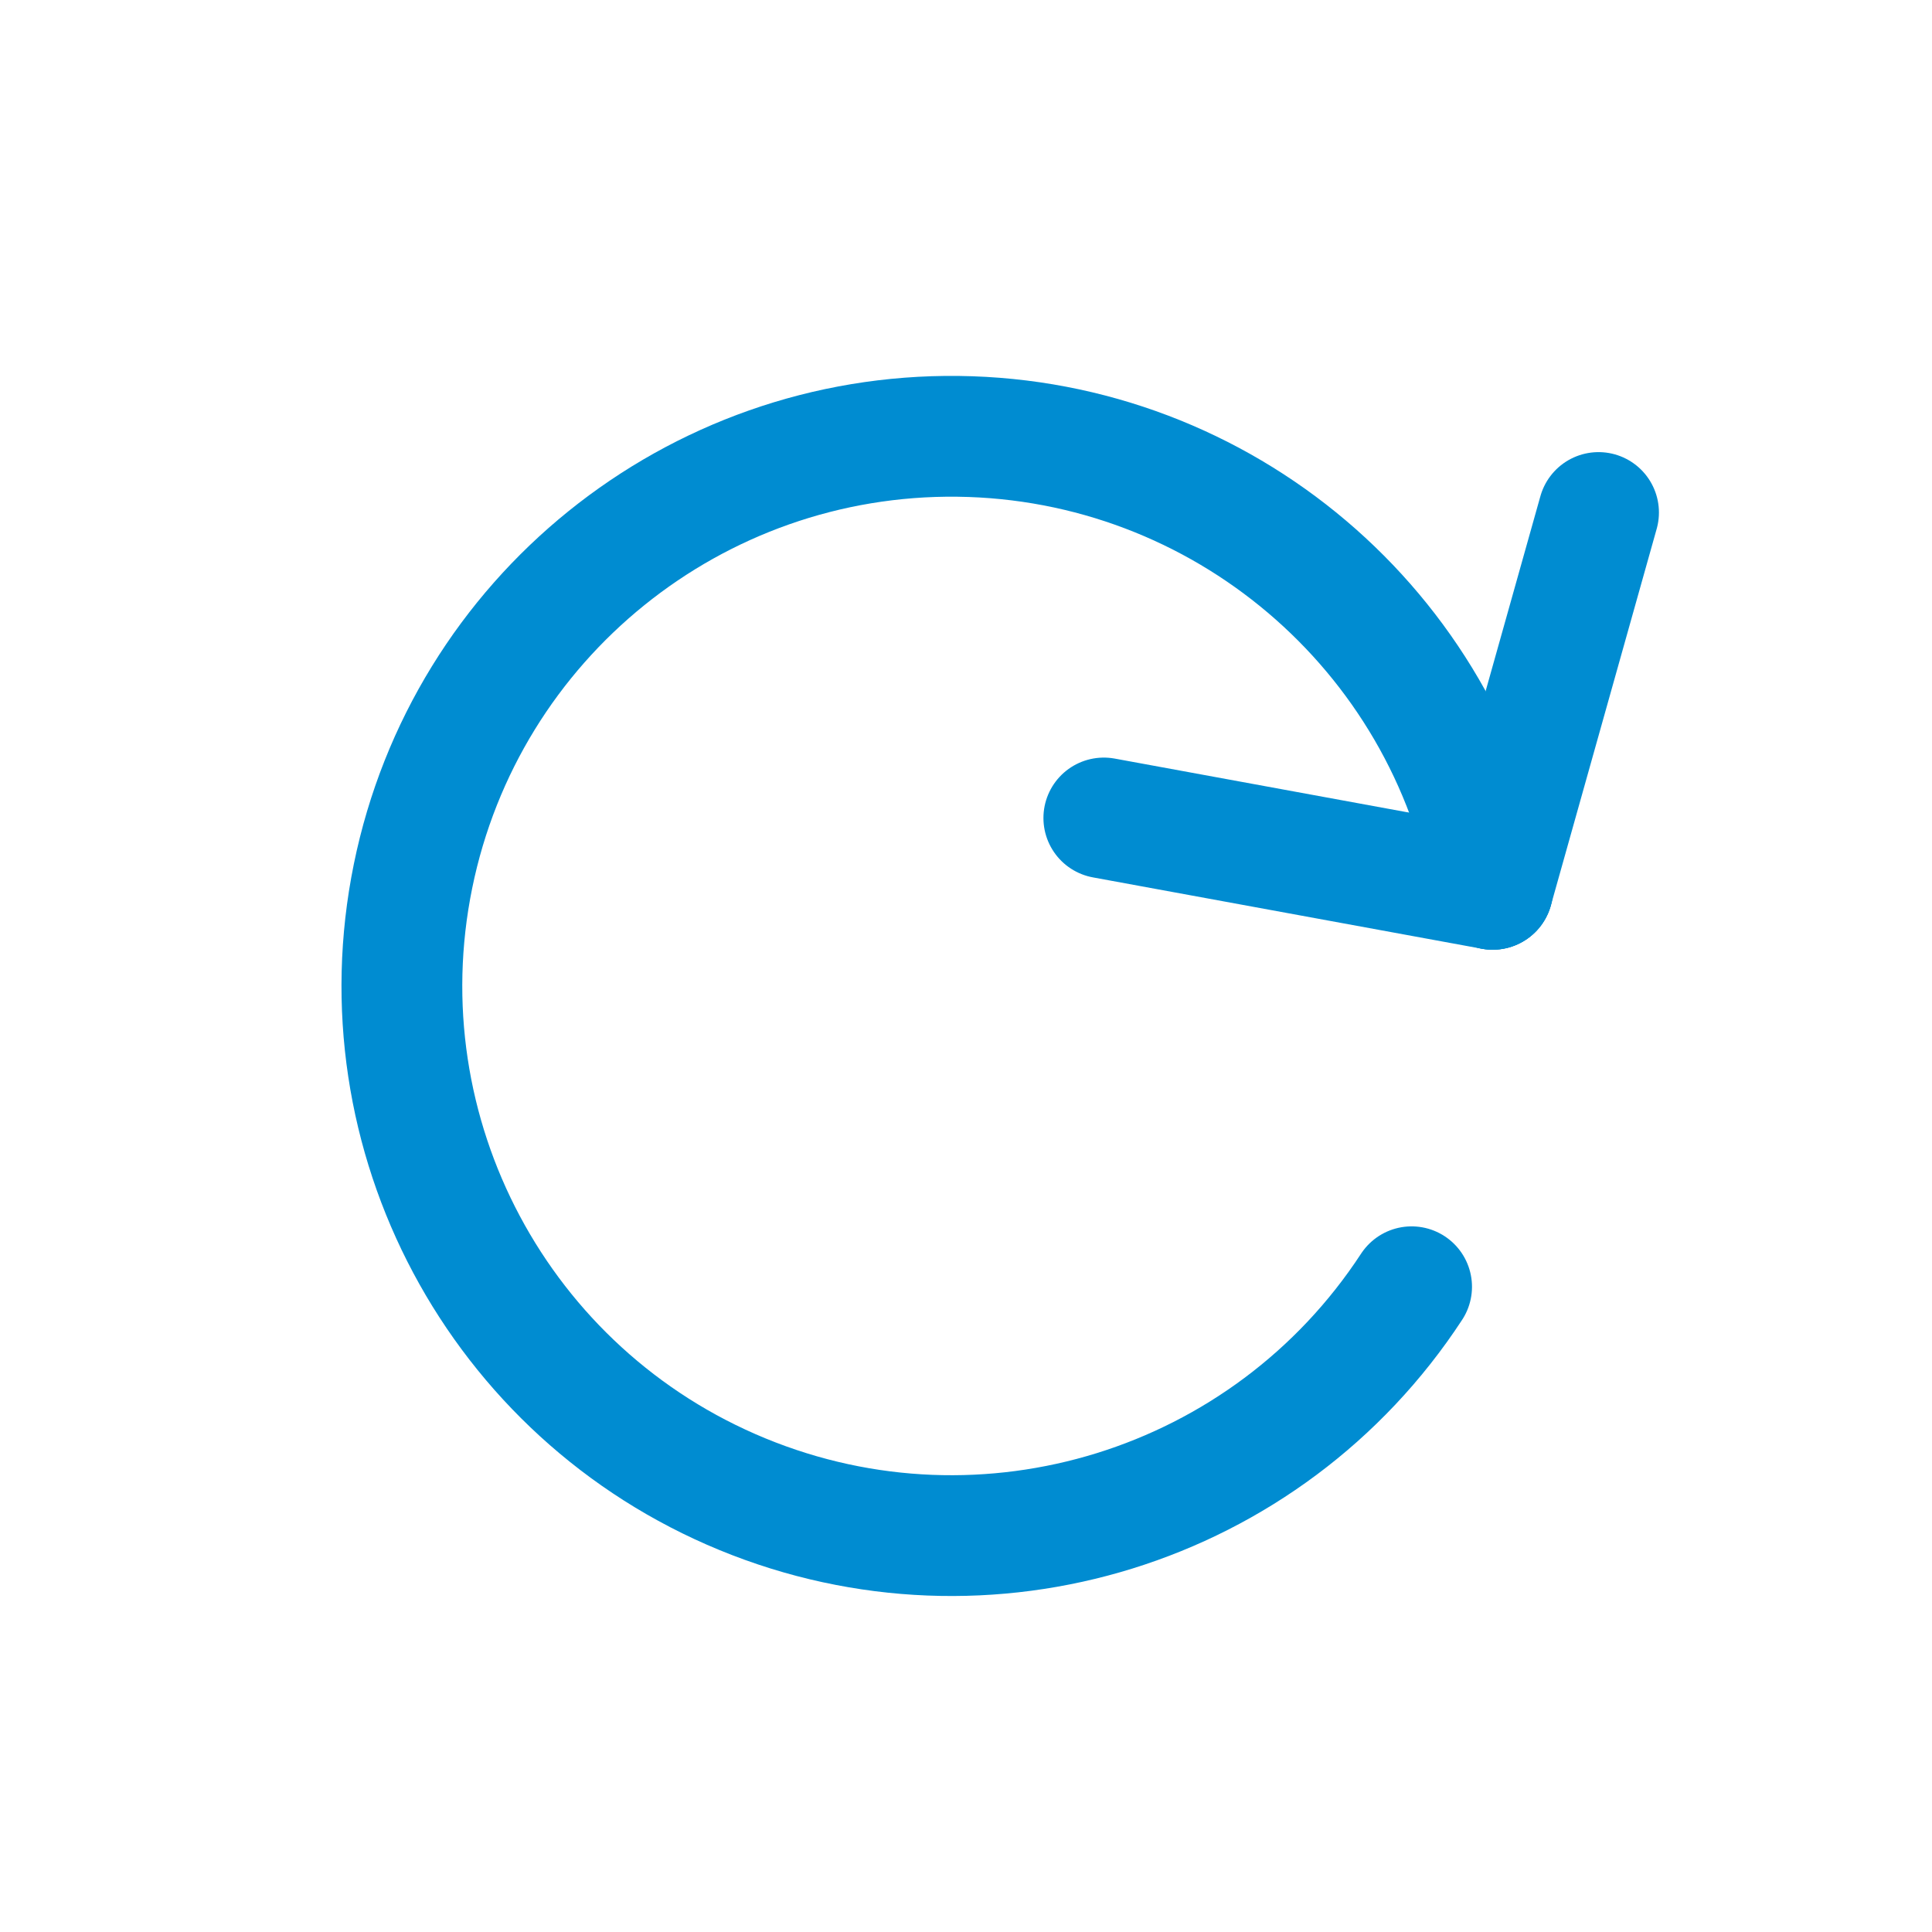
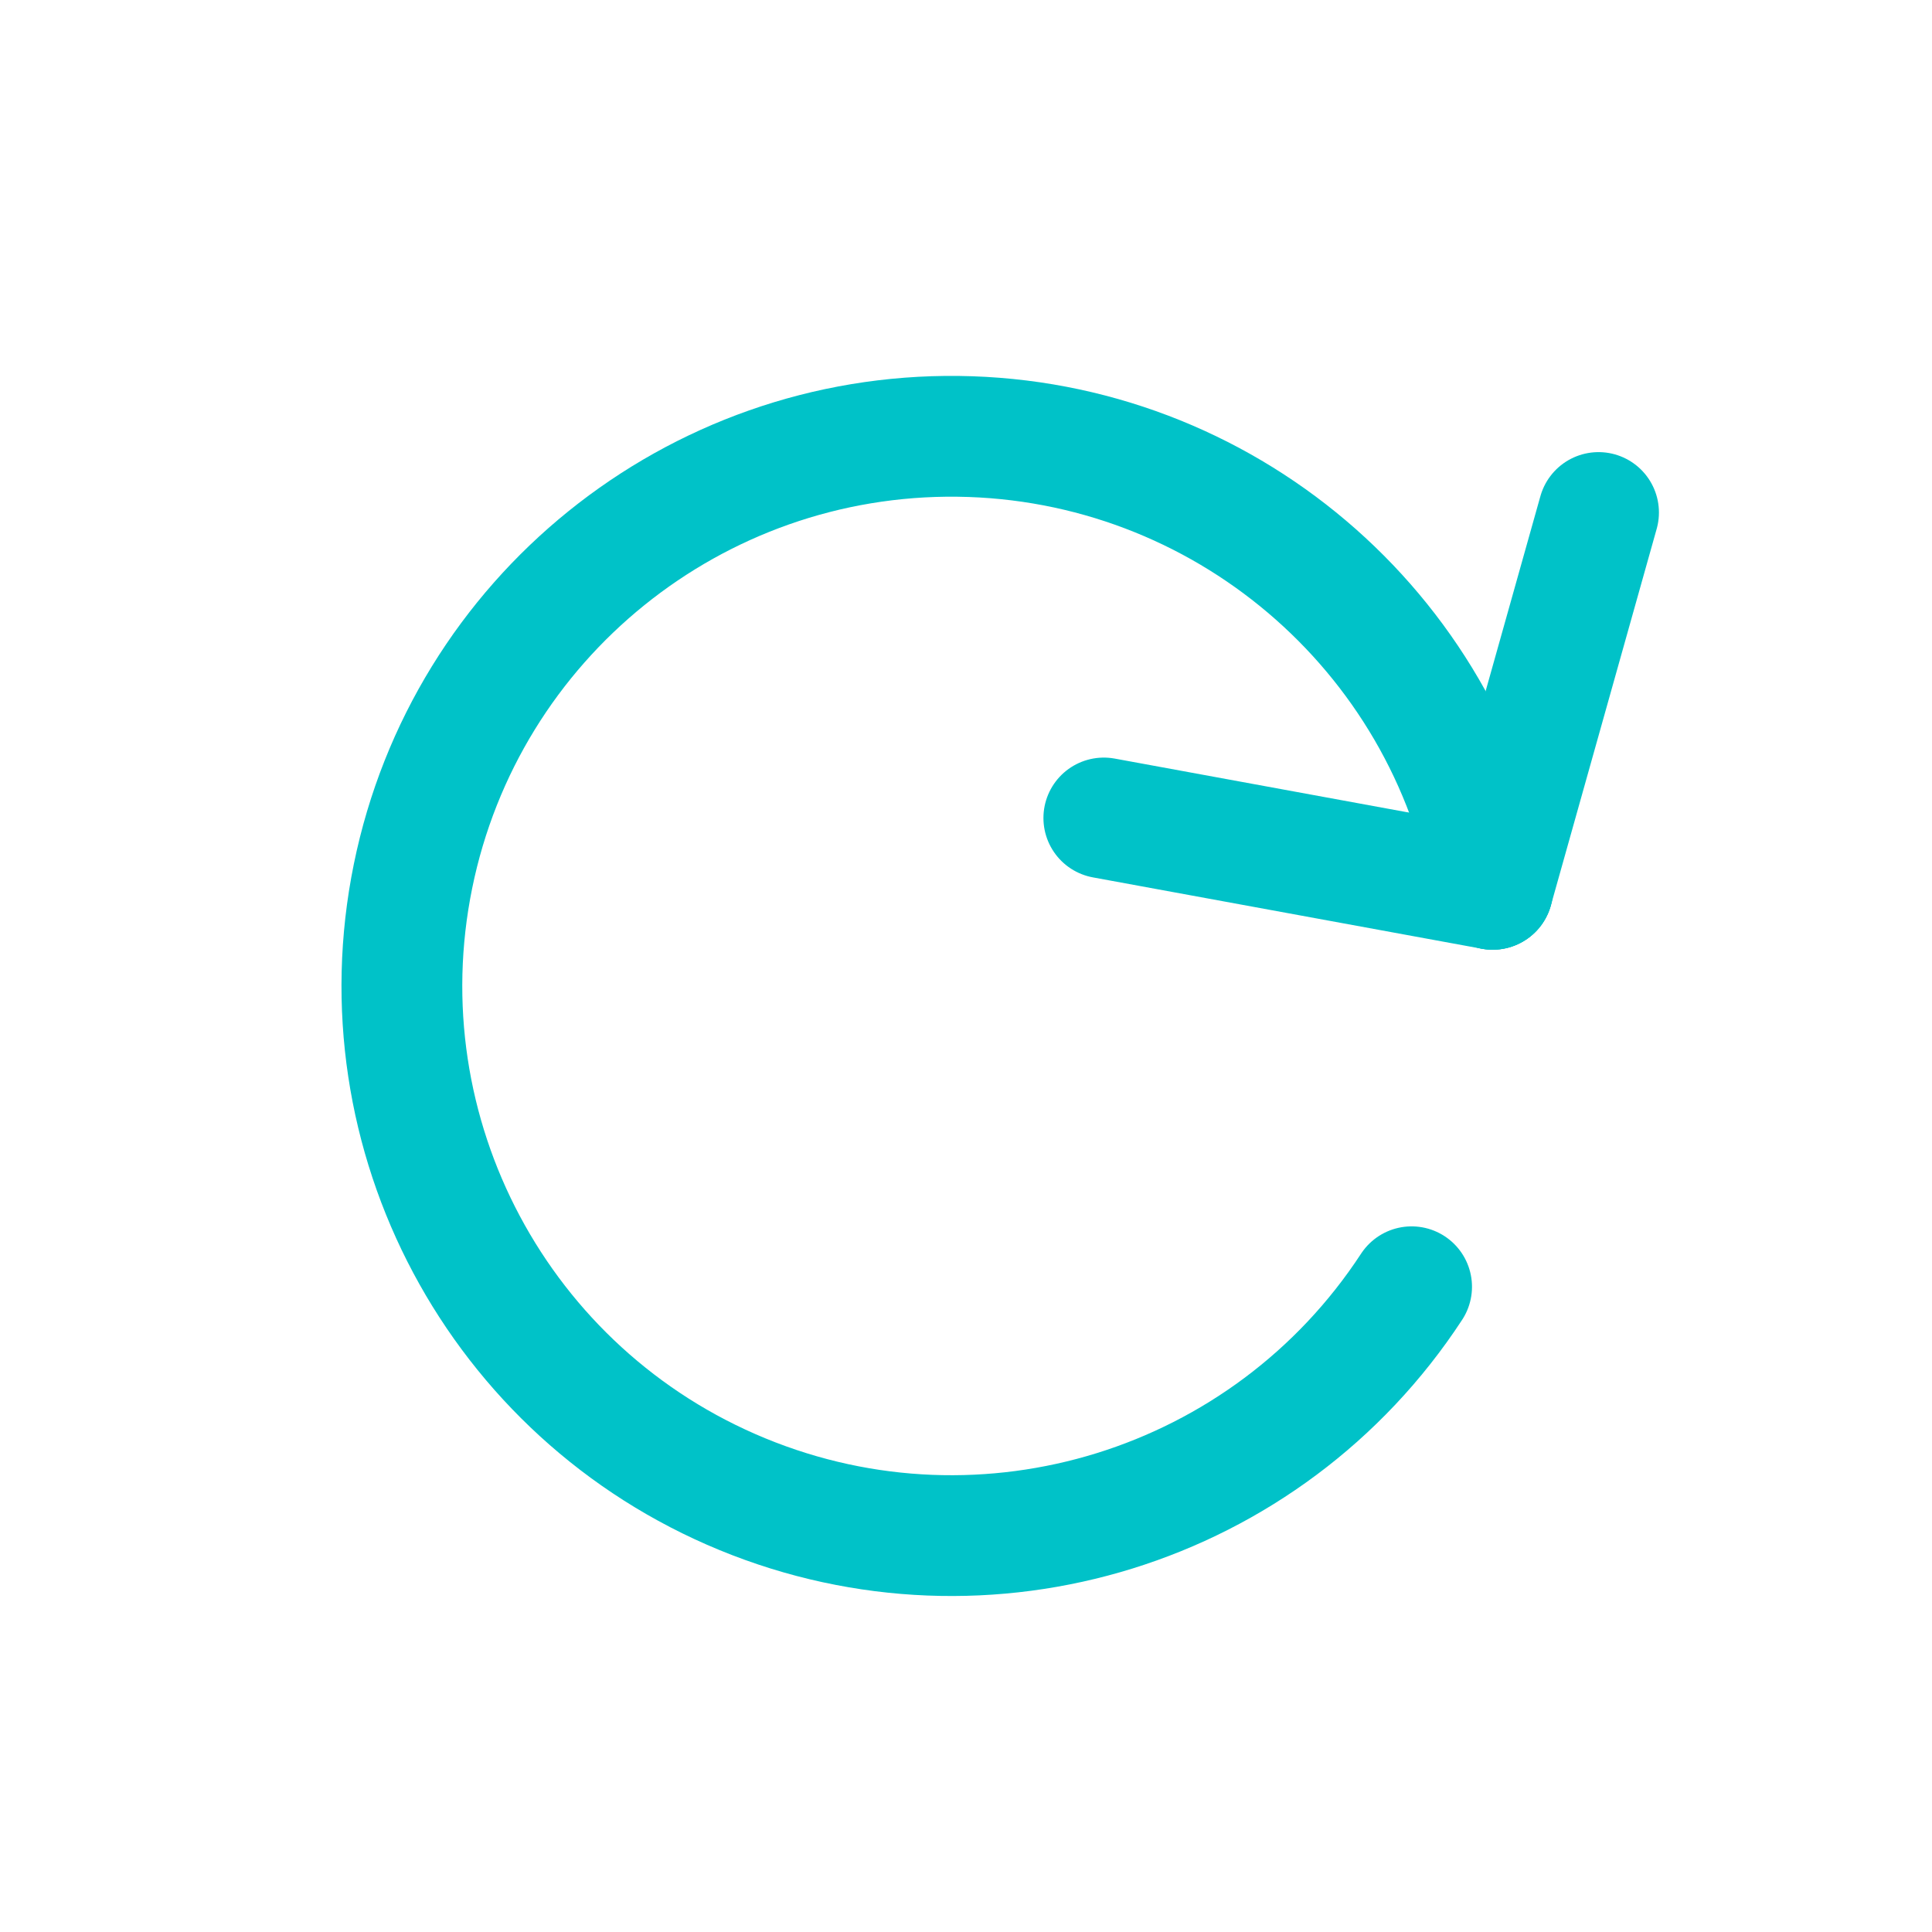
<svg xmlns="http://www.w3.org/2000/svg" width="48" height="48" viewBox="0 0 12.7 12.7" version="1.1" id="svg8">
  <defs id="defs2" />
  <g id="layer1" transform="translate(0,-284.3)">
-     <path style="fill:none;fill-opacity:1;stroke:#008cd1;stroke-width:0.794;stroke-linecap:round;stroke-linejoin:round;stroke-miterlimit:4;stroke-dasharray:none;stroke-opacity:1;paint-order:normal" id="path825" d="m 207.088,207.143 a 3.613,3.613 0 0 1 -2.274,4.004 3.613,3.613 0 0 1 -4.36,-1.481 3.613,3.613 0 0 1 0.635,-4.56 3.613,3.613 0 0 1 4.599,-0.233" transform="rotate(43.17698)" />
-     <path style="fill:none;stroke:#008cd1;stroke-width:0.794;stroke-linecap:round;stroke-linejoin:miter;stroke-miterlimit:4;stroke-dasharray:none;stroke-opacity:1" d="m 9.812,290.146 0.696,-2.477" id="path829" />
-     <path style="fill:none;stroke:#008cd1;stroke-width:0.794;stroke-linecap:round;stroke-linejoin:miter;stroke-miterlimit:4;stroke-dasharray:none;stroke-opacity:1" d="M 9.812,290.146 7.256,289.677" id="path833" />
+     <path style="fill:none;fill-opacity:1;stroke:#00c2c8;stroke-width:0.794;stroke-linecap:round;stroke-linejoin:round;stroke-miterlimit:4;stroke-dasharray:none;stroke-opacity:1;paint-order:normal" id="path825" d="m 207.088,207.143 a 3.613,3.613 0 0 1 -2.274,4.004 3.613,3.613 0 0 1 -4.36,-1.481 3.613,3.613 0 0 1 0.635,-4.56 3.613,3.613 0 0 1 4.599,-0.233" transform="rotate(43.17698)" />
+     <path style="fill:none;stroke:#00c2c8;stroke-width:0.794;stroke-linecap:round;stroke-linejoin:miter;stroke-miterlimit:4;stroke-dasharray:none;stroke-opacity:1" d="m 9.812,290.146 0.696,-2.477" id="path829" />
+     <path style="fill:none;stroke:#00c2c8;stroke-width:0.794;stroke-linecap:round;stroke-linejoin:miter;stroke-miterlimit:4;stroke-dasharray:none;stroke-opacity:1" d="M 9.812,290.146 7.256,289.677" id="path833" />
  </g>
</svg>
